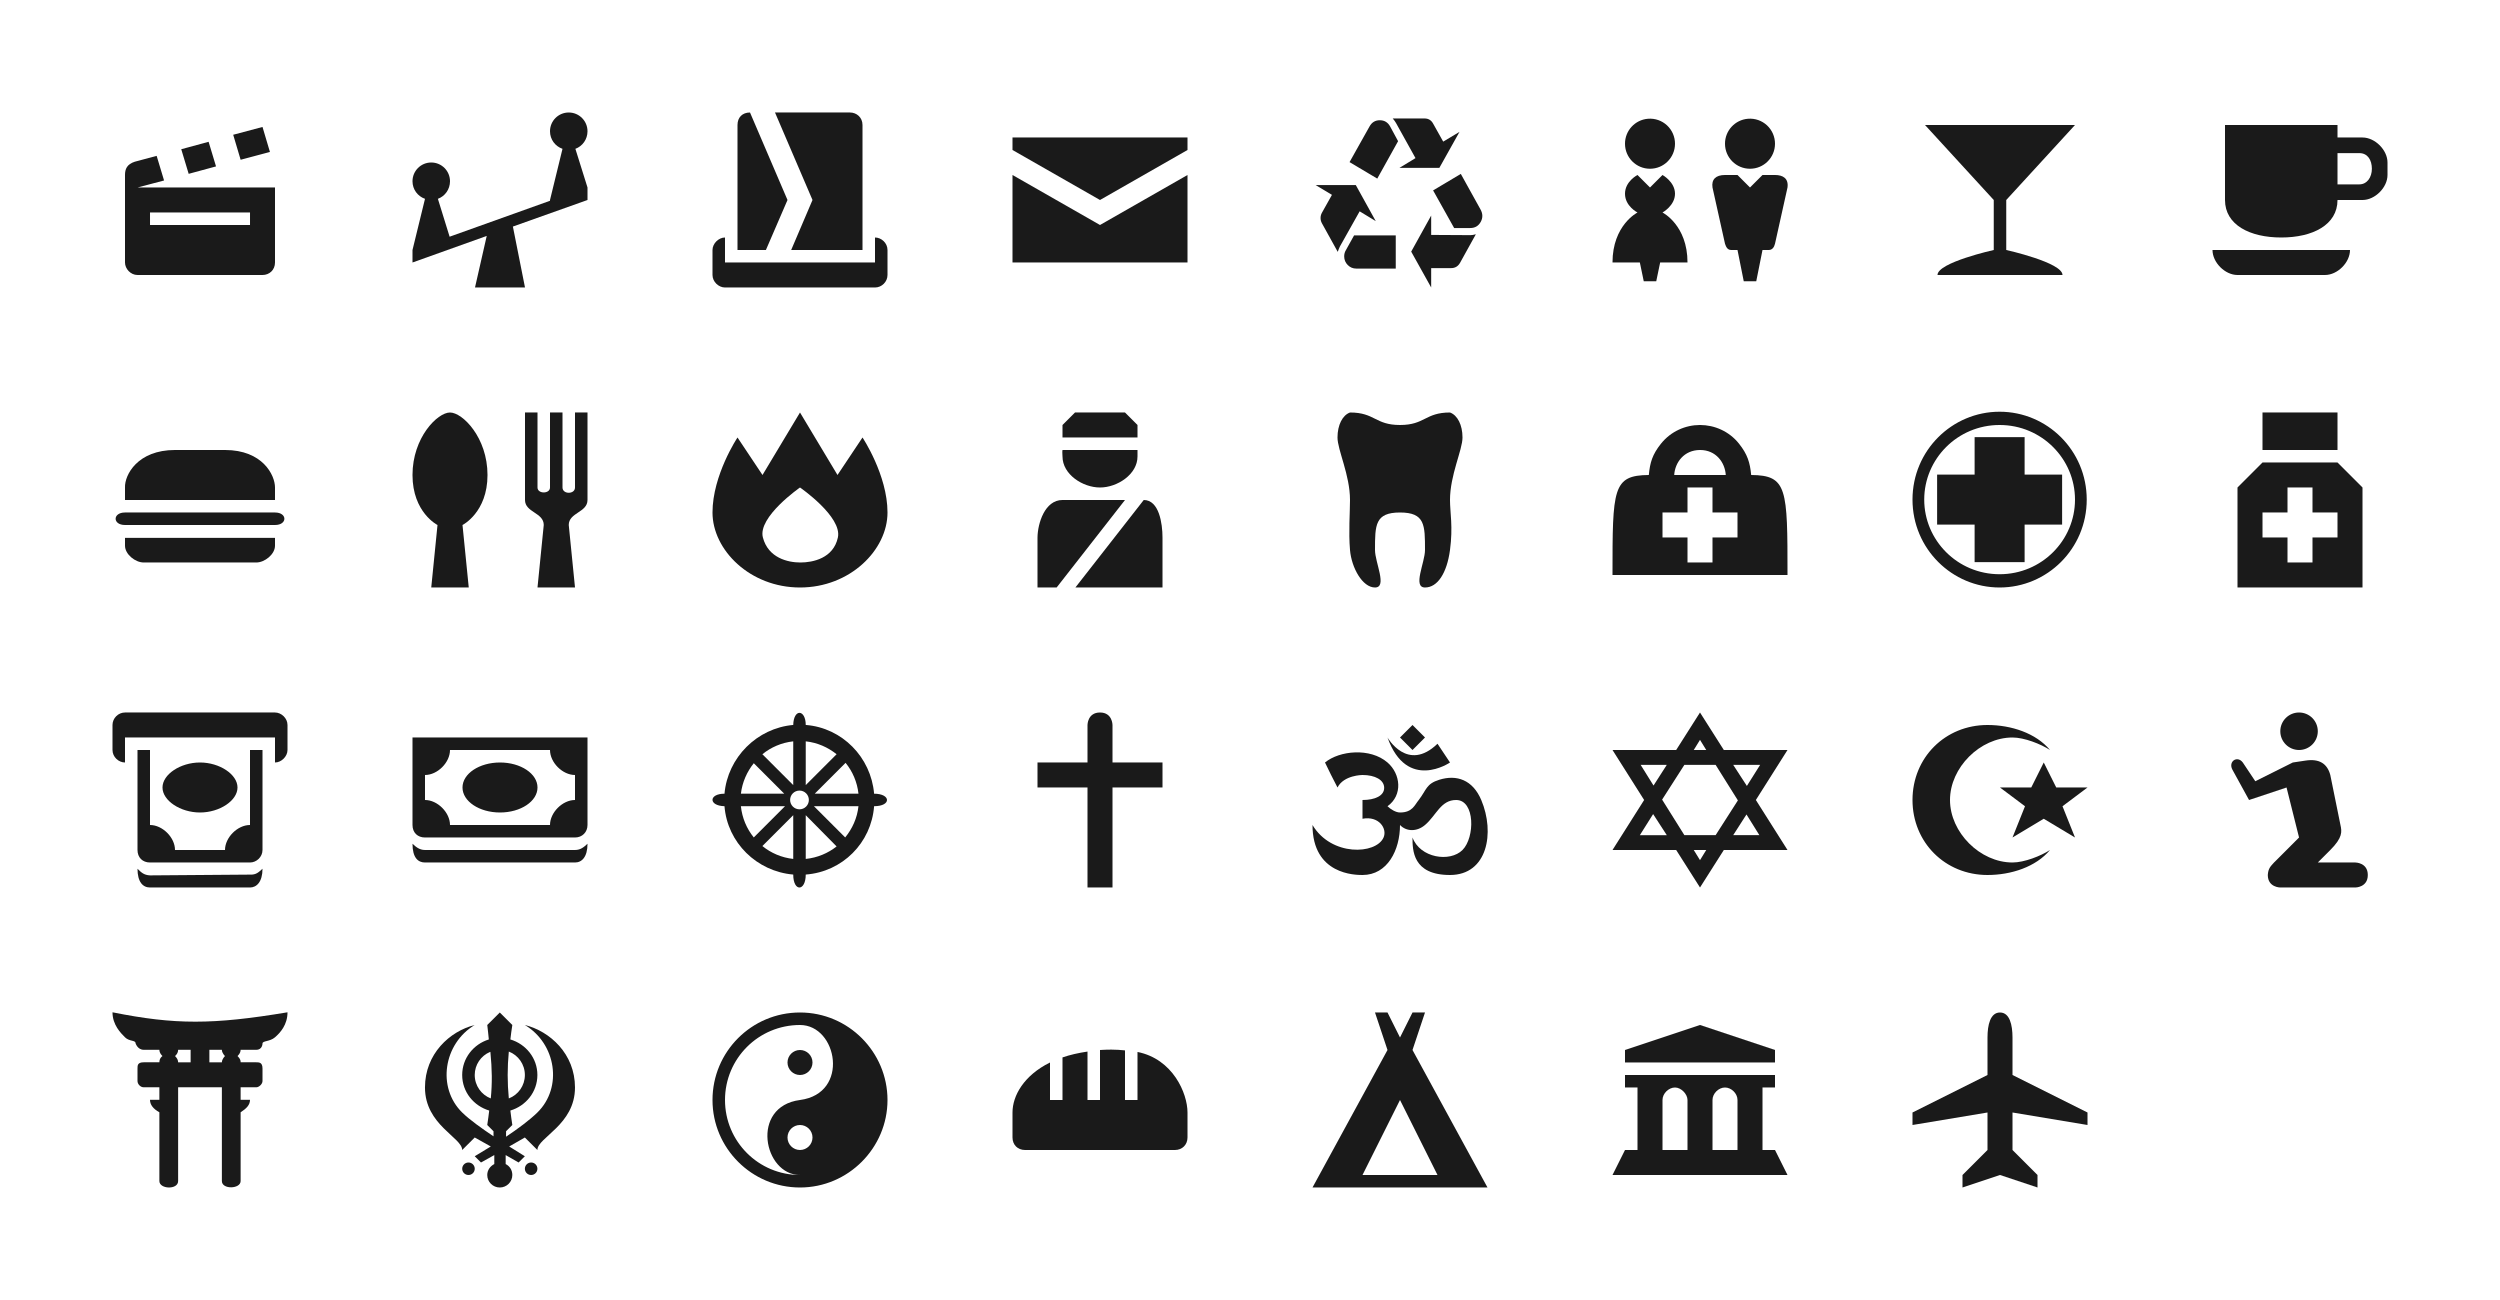
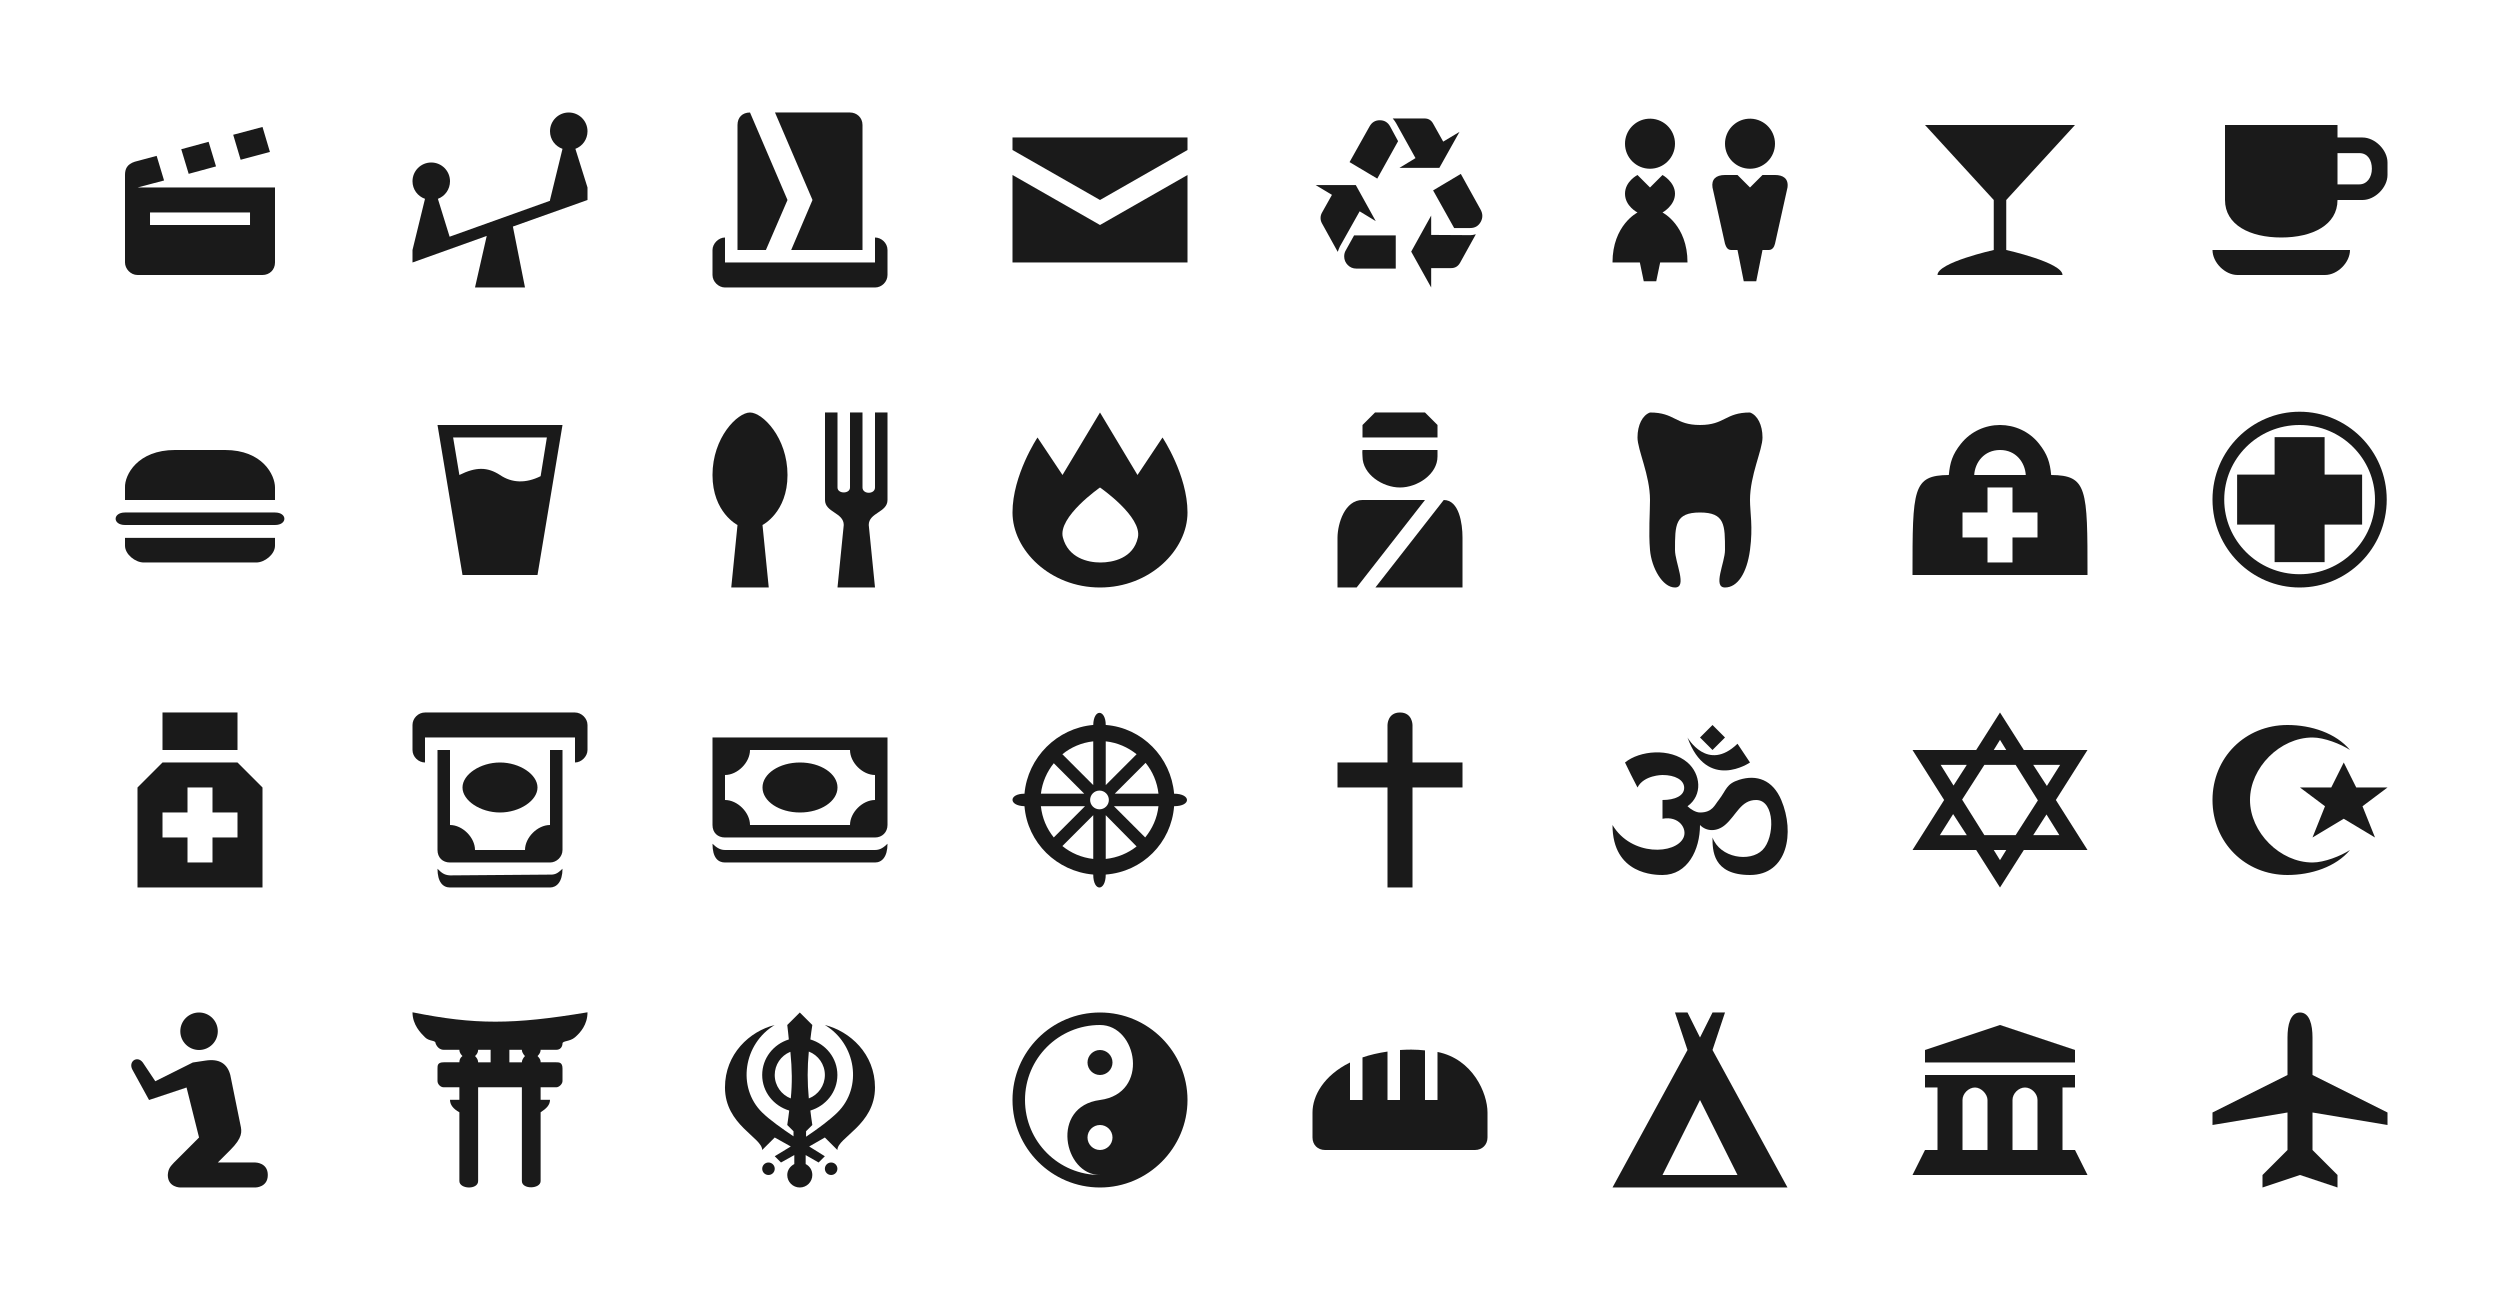
<svg xmlns="http://www.w3.org/2000/svg" width="200" height="104" id="svg2" version="1.1">
  <defs id="defs4" />
  <g id="layer2" style="display:none">
    <rect transform="translate(0,-948.3622)" style="fill:#e6e6e6;fill-opacity:1;stroke:none" id="rect3094" width="16" height="16" x="8" y="956.362" />
    <rect transform="translate(0,-948.3622)" y="956.362" x="32" height="16" width="16" id="rect3096" style="fill:#e6e6e6;fill-opacity:1;stroke:none" />
    <rect transform="translate(0,-948.3622)" style="fill:#e6e6e6;fill-opacity:1;stroke:none" id="rect3142" width="16" height="16" x="56" y="956.362" />
    <rect transform="translate(0,-948.3622)" y="956.362" x="80" height="16" width="16" id="rect3144" style="fill:#e6e6e6;fill-opacity:1;stroke:none" />
    <rect transform="translate(0,-948.3622)" style="fill:#e6e6e6;fill-opacity:1;stroke:none" id="rect3190" width="16" height="16" x="104" y="956.362" />
    <rect transform="translate(0,-948.3622)" y="956.362" x="128" height="16" width="16" id="rect3236" style="fill:#e6e6e6;fill-opacity:1;stroke:none" />
    <rect transform="translate(0,-948.3622)" style="fill:#e6e6e6;fill-opacity:1;stroke:none" id="rect3282" width="16" height="16" x="152" y="956.362" />
    <rect transform="translate(0,-948.3622)" y="956.362" x="176" height="16" width="16" id="rect3347" style="fill:#e6e6e6;fill-opacity:1;stroke:none" />
    <rect transform="translate(0,-948.3622)" y="980.362" x="8" height="16" width="16" id="rect3393" style="fill:#e6e6e6;fill-opacity:1;stroke:none" />
    <rect transform="translate(0,-948.3622)" style="fill:#e6e6e6;fill-opacity:1;stroke:none" id="rect3395" width="16" height="16" x="32" y="980.362" />
    <rect transform="translate(0,-948.3622)" y="980.362" x="56" height="16" width="16" id="rect3397" style="fill:#e6e6e6;fill-opacity:1;stroke:none" />
    <rect transform="translate(0,-948.3622)" style="fill:#e6e6e6;fill-opacity:1;stroke:none" id="rect3399" width="16" height="16" x="80" y="980.362" />
    <rect transform="translate(0,-948.3622)" y="980.362" x="104" height="16" width="16" id="rect3401" style="fill:#e6e6e6;fill-opacity:1;stroke:none" />
    <rect transform="translate(0,-948.3622)" y="980.362" x="152" height="16" width="16" id="rect3405" style="fill:#e6e6e6;fill-opacity:1;stroke:none" />
    <rect transform="translate(0,-948.3622)" style="fill:#e6e6e6;fill-opacity:1;stroke:none" id="rect3407" width="16" height="16" x="176" y="980.362" />
    <rect transform="translate(0,-948.3622)" style="fill:#e6e6e6;fill-opacity:1;stroke:none" id="rect3837" width="16" height="16" x="8" y="1004.362" />
    <rect transform="translate(0,-948.3622)" y="1004.362" x="32" height="16" width="16" id="rect3839" style="fill:#e6e6e6;fill-opacity:1;stroke:none" />
    <rect transform="translate(0,-948.3622)" style="fill:#e6e6e6;fill-opacity:1;stroke:none" id="rect3841" width="16" height="16" x="56" y="1004.362" />
    <rect transform="translate(0,-948.3622)" y="1004.362" x="80" height="16" width="16" id="rect3843" style="fill:#e6e6e6;fill-opacity:1;stroke:none" />
    <rect transform="translate(0,-948.3622)" style="fill:#e6e6e6;fill-opacity:1;stroke:none" id="rect3845" width="16" height="16" x="104" y="1004.362" />
    <rect transform="translate(0,-948.3622)" y="1004.362" x="128" height="16" width="16" id="rect3847" style="fill:#e6e6e6;fill-opacity:1;stroke:none" />
    <rect transform="translate(0,-948.3622)" style="fill:#e6e6e6;fill-opacity:1;stroke:none" id="rect3849" width="16" height="16" x="152" y="1004.362" />
    <rect transform="translate(0,-948.3622)" y="1004.362" x="176" height="16" width="16" id="rect3851" style="fill:#e6e6e6;fill-opacity:1;stroke:none" />
    <rect transform="translate(0,-948.3622)" y="1028.362" x="8" height="16" width="16" id="rect4224" style="fill:#e6e6e6;fill-opacity:1;stroke:none" />
    <rect transform="translate(0,-948.3622)" style="fill:#e6e6e6;fill-opacity:1;stroke:none" id="rect4226" width="16" height="16" x="32" y="1028.362" />
    <rect transform="translate(0,-948.3622)" y="1028.362" x="56" height="16" width="16" id="rect4228" style="fill:#e6e6e6;fill-opacity:1;stroke:none" />
    <rect transform="translate(0,-948.3622)" style="fill:#e6e6e6;fill-opacity:1;stroke:none" id="rect4230" width="16" height="16" x="80" y="1028.362" />
    <rect transform="translate(0,-948.3622)" y="1028.362" x="104" height="16" width="16" id="rect4232" style="fill:#e6e6e6;fill-opacity:1;stroke:none" />
    <rect transform="translate(0,-948.3622)" style="fill:#e6e6e6;fill-opacity:1;stroke:none" id="rect4234" width="16" height="16" x="128" y="1028.362" />
    <rect transform="translate(0,-948.3622)" y="1028.362" x="152" height="16" width="16" id="rect4236" style="fill:#e6e6e6;fill-opacity:1;stroke:none" />
    <rect transform="translate(0,-948.3622)" style="fill:#e6e6e6;fill-opacity:1;stroke:none" id="rect4238" width="16" height="16" x="176" y="1028.362" />
    <rect transform="translate(0,-948.3622)" style="fill:#e6e6e6;fill-opacity:1;stroke:none" id="rect3403" width="16" height="16" x="128" y="980.362" />
  </g>
  <g id="layer1" transform="translate(0,-948.3622)" style="display:inline">
    <path style="fill:#1a1a1a;fill-opacity:1;stroke:none" id="path3096" d="m 21,958.518 -2.344,0.625 0.594,2 2.344,-0.625 z m -4.312,1.188 -2.188,0.594 0.594,1.969 2.188,-0.594 z m -4.156,1.125 -1.75,0.469 C 10.154,961.503 10,961.888 10,962.362 l 0,7 c 0,0.503 0.449,1 1,1 l 10,0 c 0.551,0 1,-0.401 1,-1 l 0,-6 -11,0 2.125,-0.562 z m -0.531,4.531 8,0 0,1 -8,0 z" />
    <path style="fill:#1a1a1a;fill-opacity:1;stroke:none" id="path4885" d="m 45.5,957.362 c -0.828,0 -1.5,0.672 -1.5,1.5 0,0.656 0.414,1.202 1,1.406 l -1,4.094 0,0.062 -8.031,2.875 -0.938,-3.031 C 35.603,964.057 36,963.508 36,962.862 c 0,-0.828 -0.672,-1.5 -1.5,-1.5 -0.828,0 -1.5,0.672 -1.5,1.5 0,0.656 0.414,1.202 1,1.406 l -1,4.094 0,1 5.938,-2.125 -0.938,4.125 4,0 -0.969,-4.875 5.969,-2.125 0,-1 -0.969,-3.094 C 46.603,960.057 47,959.508 47,958.862 c 0,-0.828 -0.672,-1.5 -1.5,-1.5 z" />
    <path style="fill:#1a1a1a;fill-opacity:1;stroke:none" id="path2987" d="m 60,957.362 c -0.61,0 -1,0.39 -1,1 l 0,10 2.272,0 1.728,-4 z m 2,0 3,7 -1.706,4 5.706,0 0,-10 c 0,-0.61 -0.475,-1 -1,-1 z m -4,10 c -0.511,0 -1,0.486 -1,1 l 0,2 c 0,0.542 0.492,1 1,1 l 12,0 c 0.542,0 1,-0.458 1,-1 l 0,-2 c 0,-0.559 -0.489,-1 -1,-1 l 0,2 -12,0 z" />
    <path style="fill:#1a1a1a;fill-opacity:1;stroke:none" id="path2987-3" d="m 81,959.362 0,1 7,4 7,-4 0,-1 z m 0,3 0,7 14,0 0,-7 -7,4 z" />
    <path style="fill:#1a1a1a;fill-opacity:1;stroke:none" id="flowRoot3192" d="m 110.061,966.053 -1.598,-2.887 -3.213,0 1.306,0.784 -0.808,1.443 c -0.069,0.131 -0.103,0.268 -0.103,0.41 0,0.142 0.034,0.279 0.103,0.41 l 1.271,2.298 c 0.057,-0.166 0.115,-0.309 0.172,-0.428 l 1.581,-2.815 1.288,0.784 z m -2.388,2.316 c -0.092,0.154 -0.138,0.321 -0.138,0.499 -10e-6,0.273 0.095,0.505 0.284,0.695 0.189,0.19 0.415,0.285 0.679,0.285 l 3.162,0 0,-2.654 -3.333,0 c -0.023,0.048 -0.109,0.202 -0.258,0.463 l -0.395,0.713 z m 4.278,-6.575 3.196,0 1.615,-2.886 -1.306,0.784 -0.808,-1.444 c -0.149,-0.273 -0.378,-0.409 -0.687,-0.409 l -2.543,0 c 0.103,0.119 0.189,0.237 0.258,0.356 l 1.563,2.815 -0.257,0.16 -1.031,0.624 z m -1.564,-3.813 c -0.367,10e-6 -0.642,0.166 -0.825,0.499 l -1.598,2.851 c 0.607,0.368 1.346,0.808 2.217,1.319 0.515,-0.915 1.071,-1.912 1.666,-2.993 l -0.636,-1.176 c -0.183,-0.332 -0.458,-0.499 -0.825,-0.499 l 0,0 z m 4.107,9.175 0,-0.321 0,-1.229 -1.598,2.886 1.598,2.869 0,-1.55 1.598,0 c 0.309,0 0.544,-0.137 0.704,-0.41 l 1.272,-2.298 c -0.172,0.048 -0.315,0.071 -0.429,0.071 l -3.144,-0.018 z m 2.371,-4.881 c -0.057,0.035 -0.796,0.475 -2.217,1.319 0.71,1.271 1.272,2.275 1.684,3.011 l 1.288,0 c 0.378,0 0.659,-0.166 0.842,-0.499 0.172,-0.321 0.166,-0.647 -0.017,-0.98 l -1.58,-2.851 z" />
    <path style="fill:#1a1a1a;fill-opacity:1;stroke:none" id="path3022" d="m 131.844,957.862 a 2,2 0 0 0 -1.844,2 2,2 0 0 0 4,0 2,2 0 0 0 -2.156,-2 z m 8,0 a 2,2 0 0 0 -1.844,2 2,2 0 0 0 4,0 2,2 0 0 0 -2.156,-2 z m -8.844,4.5 c 0,0 -1,0.5 -1,1.5 0,1 1,1.5 1,1.5 0,0 -2,1 -2,4 l 2.188,0 0.312,1.5 1,0 0.312,-1.5 2.188,0 c 0,-3 -2,-4 -2,-4 0,0 1,-0.548 1,-1.5 0,-0.952 -1,-1.5 -1,-1.5 l -1,1 -1,-1 z m 7,0 c -0.736,0 -1.096,0.353 -1,1 l 1,4.5 c 0.085,0.254 0.195,0.5 0.5,0.5 l 0.5,0 0.5,2.5 1,0 0.5,-2.5 0.5,0 c 0.271,0 0.432,-0.212 0.5,-0.5 l 1,-4.5 c 0.096,-0.719 -0.353,-1 -1,-1 l -1,0 -1,1 -1,-1 -1,0 z" />
-     <path style="fill:#1a1a1a;fill-opacity:1;stroke:none" id="path3875" d="m 64,981.362 -3,5 -2,-3 c 0,0 -2,3 -2,6 0,3 3,6 7,6 4,0 7,-3 7,-6 0,-3 -2,-6 -2,-6 l -2,3 -3,-5 z m 0,6 c 0,0 3.391,2.336 3.031,4 -0.36,1.664 -2,2 -3,2 -1,0 -2.569,-0.36 -3,-2 -0.431,-1.64 2.969,-4 2.969,-4 z" />
-     <path style="color:#000000;fill:#1a1a1a;fill-opacity:1;stroke:none;stroke-width:2;marker:none;visibility:visible;display:inline;overflow:visible;enable-background:accumulate" id="rect7805-5-4" d="m 86,981.362 -1,1 0,1 6,0 0,-1 -1,-1 z m -1,3 c -0.033,0.169 0,0.34 0,0.519 0,1.432 1.619,2.481 3,2.481 1.381,0 3,-1.05 3,-2.481 0,-0.179 0,-0.519 0,-0.519 z m 0,4 c -1.419,0 -1.986,1.877 -2,3 l 0,4 1.531,0 5.469,-7 z m 6.5,0 -5.469,7 6.969,0 0,-4 c 0,-1.124 -0.273,-3 -1.5,-3 z" />
+     <path style="fill:#1a1a1a;fill-opacity:1;stroke:none" id="path3875" d="m 88,981.362 -3,5 -2,-3 c 0,0 -2,3 -2,6 0,3 3,6 7,6 4,0 7,-3 7,-6 0,-3 -2,-6 -2,-6 l -2,3 -3,-5 z m 0,6 c 0,0 3.391,2.336 3.031,4 -0.36,1.664 -2,2 -3,2 -1,0 -2.569,-0.36 -3,-2 -0.431,-1.64 2.969,-4 2.969,-4 z" />
+     <path style="color:#000000;fill:#1a1a1a;fill-opacity:1;stroke:none;stroke-width:2;marker:none;visibility:visible;display:inline;overflow:visible;enable-background:accumulate" id="rect7805-5-4" d="m 110,981.362 -1,1 0,1 6,0 0,-1 -1,-1 z m -1,3 c -0.033,0.169 0,0.34 0,0.519 0,1.432 1.619,2.481 3,2.481 1.381,0 3,-1.05 3,-2.481 0,-0.179 0,-0.519 0,-0.519 z m 0,4 c -1.419,0 -1.986,1.877 -2,3 l 0,4 1.531,0 5.469,-7 z m 6.5,0 -5.469,7 6.969,0 0,-4 c 0,-1.124 -0.273,-3 -1.5,-3 z" />
    <path style="color:#000000;fill:#1a1a1a;fill-opacity:1" id="rect13326-2-5-2-3-6" d="m 14,984.362 c -3,0 -4.04,2.001 -4,3 l 0,1 12,0 0,-1 c 0,-1 -1,-3 -4,-3 z m -4,5 c -1,0 -1,1 0,1 l 12,0 c 1,0 1,-1 0,-1 z m 0,2.031 0,0.625 c 0,0.684 0.816,1.344 1.5,1.344 l 9,0 c 0.684,0 1.5,-0.66 1.5,-1.344 l 0,-0.625 z" />
-     <path style="fill:#1a1a1a;fill-opacity:1" id="path16925" d="m 112,989.362 c 2,0 2,1 2,3 0,1 -1.009,3 0,3 1,0 1.751,-1.143 2,-3 0.249,-1.857 0,-3 0,-4 0,-2 1,-4 1,-5 0,-1 -0.4,-1.783 -1,-2 -2,0 -2,1 -4,1 -2,0 -2,-1 -4,-1 -0.599,0.217 -1,1 -1,2 0,1 1,3 1,5 0,1 -0.122,2.573 0,4 0.122,1.427 1,3 2,3 1.009,0 0,-2 0,-3 0,-2 0,-3 2,-3 z" />
-     <path style="fill:#1a1a1a;fill-opacity:1;stroke:none" id="rect4125" d="m 136,982.362 c -1.161,0 -2.332,0.505 -3.125,1.5 -0.687,0.863 -0.875,1.5 -0.969,2.5 -2.896,0.024 -2.906,1.082 -2.906,8 l 14,0 c 0,-6.918 -0.01,-7.976 -2.906,-8 -0.094,-1 -0.298,-1.654 -0.969,-2.5 -0.79,-0.997 -1.964,-1.5 -3.125,-1.5 z m 0,2 c 1.281,-0.005 2,1 2.062,2 l -4.125,0 c 0.062,-1 0.781,-1.995 2.062,-2 z m -1,3 2,0 0,2 2,0 0,2 -2,0 0,2 -2,0 0,-2 -2,0 0,-2 2,0 z" />
-     <path style="fill:#1a1a1a;fill-opacity:1;stroke:none" id="path2989" d="m 159.969,981.3 c -3.805,0 -6.969,3.103 -6.969,7.031 0,3.929 3.163,7.031 6.969,7.031 3.805,0 6.969,-3.103 6.969,-7.031 0,-3.929 -3.163,-7.031 -6.969,-7.031 z m 0,1.062 c 3.374,0 6.031,2.718 6.031,5.969 0,3.251 -2.657,5.969 -6.031,5.969 -3.374,0 -6.031,-2.718 -6.031,-5.969 0,-3.251 2.657,-5.969 6.031,-5.969 z m -2,0.969 0,3 -3,0 0,4 3,0 0,3 4,0 0,-3 3,0 0,-4 -3,0 0,-3 -4,0 z" />
-     <path style="fill:#1a1a1a;fill-opacity:1;stroke:none" id="path4199" d="m 181,985.362 -2,2 0,8 10,0 0,-8 -2,-2 z m 2,2 2,0 0,2 2,0 0,2 -2,0 0,2 -2,0 0,-2 -2,0 0,-2 2,0 z m -2,-6 0,3 6,0 0,-3 z" />
-     <path style="fill:#1a1a1a;fill-opacity:1;stroke:none" id="path2987-38" d="m 33,1007.362 0,7 c 0,0.627 0.424,1 1,1 l 12,0 c 0.576,0 1,-0.424 1,-1 l 0,-7 -14,0 z m 3,1 8,0 c 0,1 1,2 2,2 l 0,2 c -1,0 -2,1 -2,2 l -8,0 c 0,-1 -1,-2 -2,-2 l 0,-2 c 1,0 2,-1 2,-2 z m 4,1 c -1.657,0 -3,0.895 -3,2 0,1.105 1.343,2 3,2 1.657,0 3,-0.895 3,-2 0,-1.105 -1.343,-2 -3,-2 z m -7,6.5 c 0,1.127 0.449,1.5 1,1.5 l 12,0 c 0.551,0 1,-0.445 1,-1.5 -0.288,0.271 -0.559,0.5 -1,0.5 l -12,0 c -0.441,0 -0.729,-0.246 -1,-0.5 z" />
-     <path style="fill:#1a1a1a;fill-opacity:1;stroke:none" id="path2987-5" d="m 63.959,1005.389 c -0.246,0 -0.485,0.325 -0.5,0.969 -2.897,0.255 -5.244,2.602 -5.5,5.5 -1.27,0 -1.287,0.969 0,1 0.228,2.917 2.585,5.219 5.5,5.469 0,1.405 1,1.356 1,0 2.935,-0.222 5.246,-2.532 5.469,-5.469 1.395,0 1.356,-1 0,-1 -0.25,-2.918 -2.552,-5.273 -5.469,-5.5 0,-0.635 -0.254,-0.967 -0.5,-0.969 z m -0.5,2.281 0,3.5 -2.469,-2.469 c 0.688,-0.56 1.537,-0.928 2.469,-1.031 z m 1,0 c 0.931,0.099 1.774,0.475 2.469,1.031 l -2.469,2.469 0,-3.5 z m 3.188,1.719 c 0.559,0.688 0.928,1.537 1.031,2.469 l -3.5,0 2.469,-2.469 z m -7.344,0.031 2.438,2.438 -3.469,0 c 0.108,-0.915 0.483,-1.756 1.031,-2.438 z m 3.656,2.188 c 0.414,0 0.75,0.336 0.75,0.75 0,0.414 -0.336,0.75 -0.75,0.75 -0.414,0 -0.75,-0.336 -0.75,-0.75 0,-0.414 0.336,-0.75 0.75,-0.75 z m -4.688,1.25 3.531,0 -2.5,2.5 c -0.564,-0.697 -0.934,-1.559 -1.031,-2.5 z m 5.844,0 3.562,0 c -0.1,0.952 -0.494,1.802 -1.062,2.5 l -2.5,-2.5 z m -1.656,0.719 0,3.5 c -0.932,-0.103 -1.781,-0.472 -2.469,-1.031 l 2.469,-2.469 z m 1,0 2.469,2.5 c -0.688,0.544 -1.539,0.905 -2.469,1 l 0,-3.5 z" />
-     <path style="color:#000000;fill:#1a1a1a;fill-opacity:1" id="rect7432-3-9" d="m 88,1005.362 c -1,0 -1,1 -1,1 l -10e-7,3 -4,0 0,2 4,0 10e-7,8 2,0 -10e-7,-8 4,0 0,-2 -4,0 0,-3 c 0,0 0,-1 -1,-1 z" />
-     <path style="fill:#1a1a1a;fill-opacity:1;stroke:none" id="path9933" d="m 111,1007.362 c 0,0 1.598,2.82 4,0.5 0.331,0.5 1,1.5 1,1.5 0,0 -3.443,2.356 -5,-2 z m -5,2 c 0.289,0.609 0.661,1.357 1,2 0.504,-1 2,-1 2,-1 1,0 1.734,0.392 1.734,1.027 0,0.635 -0.734,0.973 -1.734,0.973 0,0 0,1 0,1.5 1.311,-0.249 2.003,0.789 1.682,1.507 -0.607,1.359 -4.178,1.52 -5.682,-1.007 0,3.988 3.441,4 4,4 2,0 3,-2 3,-4 0.521,0.543 1.355,0.546 2,0 0.905,-0.765 1.259,-2.01 2.5,-2 1.514,0.012 1.5,3 0.5,4 -1,1 -3.394,0.645 -4,-1 0,1 0,3.001 3,3 3,-10e-4 3.608,-3.384 2.5,-6 -0.685,-1.617 -1.967,-2.05 -3.35,-1.622 -1.068,0.331 -1.019,0.804 -1.65,1.622 -0.329,0.396 -0.5,1 -1.5,1 -0.347,0 -0.772,-0.275 -1,-0.5 1.238,-0.885 1.056,-2.587 0,-3.5 -1.388,-1.2 -3.84,-0.955 -5,0 z m 6,-2 1,-1 1,1 -1,1 z" />
-     <path style="fill:#1a1a1a;fill-opacity:1;stroke:none" id="path2987-2" d="m 136,1005.362 -1.906,3 -5.094,0 2.531,4 -2.531,4 5.094,0 1.906,3 1.906,-3 5.094,0 -2.531,-4 2.531,-4 -5.094,0 -1.906,-3 z m 0,2.188 0.5,0.812 -1,0 0.5,-0.812 z m -4.75,2 2.094,0 -1.062,1.656 -1.031,-1.656 z m 3.5,0 2.5,0 1.781,2.844 -1.781,2.781 -2.5,0 -1.781,-2.844 1.781,-2.781 z m 3.906,0 2.156,0 -1.062,1.688 -1.094,-1.688 z m -6.406,3.938 1.094,1.688 -2.156,0 1.062,-1.688 z m 7.469,0.031 1.031,1.656 -2.094,0 1.062,-1.656 z m -4.219,2.844 1,0 -0.5,0.812 -0.5,-0.812 z" />
-     <path style="color:#000000;fill:#1a1a1a;fill-opacity:1" id="path7552-2-1" d="m 159,1006.362 c -3.39,0 -6,2.61 -6,6 0,3.39 2.61,6 6,6 1.896,0 3.874,-0.65 5,-2 -0.736,0.479 -2.057,1 -3,1 -2.593,0 -5,-2.407 -5,-5 0,-2.593 2.407,-5 5,-5 0.943,0 2.264,0.521 3,1 -1.126,-1.35 -3.104,-2 -5,-2 z m 4.5,3 -1,2 -2.5,0 2,1.5 -1,2.5 2.5,-1.5 2.5,1.5 -1,-2.5 2,-1.5 -2.5,0 -1,-2 z" />
-     <path style="fill:#1a1a1a;fill-opacity:1;stroke:none" id="path3117" d="m 183.924,1005.362 c -0.828,0 -1.5,0.671 -1.5,1.5 0,0.828 0.672,1.5 1.5,1.5 0.828,0 1.5,-0.672 1.5,-1.5 0,-0.829 -0.672,-1.5 -1.5,-1.5 z m -5.332,4.573 1.332,2.427 3,-1 1,4 -2,2 c -0.271,0.305 -0.466,0.459 -0.5,1 0,1 1,1 1,1 l 6,0 c 0,0 1,0 1,-1 0,-1 -1,-1 -1,-1 l -3,0 1,-1 c 1,-1 0.929,-1.473 0.812,-2 l -0.812,-4 c -0.239,-0.893 -0.862,-1.33 -2,-1.15 l -1,0.15 -3,1.5 -1,-1.5 c -0.441,-0.588 -1.183,-0.082 -0.832,0.573 z" />
-     <path style="fill:#1a1a1a;fill-opacity:1" id="path2051" d="m 9,1029.347 c 0,1 0.655,1.655 1,2 0.345,0.345 0.843,0.212 0.843,0.472 0,0 0.157,0.527 0.657,0.527 l 1.25,0 c 0,0.288 0.25,0.5 0.25,0.5 0,0 -0.25,0.141 -0.25,0.5 l -1.25,0 c -0.5,0 -0.5,0.25 -0.5,0.5 0,0.527 0,1 0,1 0,0.24 0.231,0.5 0.5,0.5 0.269,0 1.25,0 1.25,0 l 0,1 -0.75,0 c 0,0.406 0.271,0.732 0.75,1 0,0.316 0,5.5 0,5.5 0,0.659 1.5,0.716 1.5,0 l 0,-7.5 3.5,0 0,7.5 c 0,0.692 1.5,0.644 1.5,0 0,0 0,-5.184 0,-5.5 0.479,-0.312 0.75,-0.593 0.75,-1 l -0.75,0 0,-1 c 0,0 0.981,0 1.25,0 0.221,0 0.5,-0.26 0.5,-0.5 0,0 0,-0.5 0,-1 0,-0.5 -0.274,-0.5 -0.5,-0.5 l -1.25,0 c 0.024,-0.264 -0.25,-0.5 -0.25,-0.5 0,0 0.25,-0.212 0.25,-0.5 l 1.25,0 c 0.5,0 0.5,-0.5 0.5,-0.5 0,-0.236 0.583,-0.139 1,-0.5 0.417,-0.361 1,-1 1,-2 -6,1 -9,1 -14,0 z m 5.25,3 c -1.4e-4,0 1,0 1,0 l 0,1 -1,0 c 0,-0.288 -0.25,-0.5 -0.25,-0.5 0,0 0.25,-0.188 0.25,-0.5 z m 2.5,0 1,0 c 0,0.265 0.25,0.5 0.25,0.5 0,0 -0.25,0.236 -0.25,0.5 l -1,0 z" />
-     <path style="fill:#1a1a1a;fill-opacity:1;stroke:none" id="path2978" d="m 39.984,1029.362 -1.003,1 c 0.063,0.437 0.078,0.775 0.125,1.156 -1.224,0.38 -2.131,1.498 -2.131,2.844 0,1.357 0.923,2.473 2.162,2.844 -0.051,0.376 -0.085,0.73 -0.157,1.156 l 0.501,0.5 0,0.406 c -0.922,-0.621 -1.902,-1.311 -2.507,-1.906 -2.033,-2 -1.496,-5.5 1.003,-7 -1.999,0.5 -3.979,2.308 -3.979,5 0,3 2.977,4 2.977,5 l 1.003,-1 1.285,0.719 c -0.614,0.38 -1.285,0.781 -1.285,0.781 l 0.501,0.5 1.065,-0.594 0,0.719 c -0.325,0.165 -0.564,0.486 -0.564,0.875 0,0.552 0.449,1 1.003,1 0.554,0 1.003,-0.448 1.003,-1 0,-0.389 -0.207,-0.71 -0.533,-0.875 l 0,-0.719 1.034,0.594 0.501,-0.5 c 0,0 -0.707,-0.443 -1.253,-0.781 l 1.253,-0.719 1.003,1 c 0,-1 3.008,-2 3.008,-5 0,-2.692 -2.005,-4.5 -4.01,-5 2.507,1.5 3.042,5 1.003,7 -0.615,0.603 -1.571,1.311 -2.507,1.938 l 0,-0.438 0.501,-0.5 c -0.069,-0.414 -0.107,-0.775 -0.157,-1.156 1.239,-0.371 2.162,-1.487 2.162,-2.844 0,-1.357 -0.923,-2.473 -2.162,-2.844 0.05,-0.381 0.087,-0.742 0.157,-1.156 l -1.003,-1 z m 0.721,3.125 c 0.753,0.288 1.285,1.022 1.285,1.875 0,0.853 -0.531,1.587 -1.285,1.875 -0.121,-1.289 -0.121,-2.461 0,-3.75 z m -1.504,0.031 c 0.009,0 0.022,0 0.031,0 0.135,1.39 0.151,2.483 0.031,3.719 -0.753,-0.288 -1.285,-1.022 -1.285,-1.875 0,-0.828 0.502,-1.54 1.222,-1.844 z m -1.723,8.844 c -0.277,0 -0.501,0.224 -0.501,0.5 0,0.276 0.224,0.5 0.501,0.5 0.277,0 0.501,-0.224 0.501,-0.5 0,-0.276 -0.224,-0.5 -0.501,-0.5 z m 5.013,0 c -0.277,0 -0.501,0.224 -0.501,0.5 0,0.276 0.224,0.5 0.501,0.5 0.277,0 0.501,-0.224 0.501,-0.5 0,-0.276 -0.224,-0.5 -0.501,-0.5 z" />
-     <path style="fill:#1a1a1a;fill-opacity:1;stroke:none" id="path2987-57" d="m 64,1043.362 c 3.858,0 7,-3.169 7,-7 0,-3.831 -3.123,-7 -7,-7 -3.877,0 -7,3.14 -7,7 0,3.86 3.142,7 7,7 z m 0,-1 c -3.32,0 -6,-2.68 -6,-6 0,-3.32 2.68,-6 6,-6 3,0 4,5.479 0,6 -4,0.521 -2.915,6 0,6 z m 0,-2 c -0.552,0 -1,-0.448 -1,-1 0,-0.552 0.448,-1 1,-1 0.552,0 1,0.448 1,1 0,0.552 -0.448,1 -1,1 z m 0,-6 c 0.552,0 1,-0.448 1,-1 0,-0.552 -0.448,-1 -1,-1 -0.552,0 -1,0.448 -1,1 0,0.552 0.448,1 1,1 z" />
-     <path style="fill:#1a1a1a;fill-opacity:1;stroke:none" id="path4964" d="m 88.906,1032.331 c -0.289,10e-4 -0.594,0.01 -0.906,0.031 l 0,4 -1,0 0,-3.875 c -0.742,0.111 -1.404,0.263 -2,0.469 l 0,3.406 -1,0 0,-3 C 81.905,1034.399 81,1036.023 81,1037.362 l 0,2 c 0,0.593 0.424,1 1,1 l 12,0 c 0.576,0 1,-0.424 1,-1 l 0,-2 c 0,-1.54 -1.173,-4.279 -4,-4.844 l 0,3.844 -1,0 0,-3.969 c -0.348,-0.032 -0.704,-0.064 -1.094,-0.062 z" />
-     <path style="fill:#1a1a1a;fill-opacity:1" id="path7042" d="m 119,1043.362 -6,-11 1,-3 -1,0 -1,2 -1,-2 -1,0 1,3 -6,11 z m -7,-7 3,6 -6,0 z" />
-     <path style="fill:#1a1a1a;fill-opacity:1;stroke:none" id="path2988" d="m 136,1030.362 -6,2 0,1 12,0 0,-1 z m -6,4 0,1 1,0 0,5 -1,0 -1,2 14,0 -1,-2 -1,0 0,-5 1,0 0,-1 z m 4,1 c 0.497,0 1,0.533 1,1 l 0,4 -2,0 0,-4 c 0,-0.527 0.503,-1 1,-1 z m 4,0 c 0.503,0 1,0.473 1,1 l 0,4 -2,0 0,-4 c 0,-0.527 0.497,-1 1,-1 z" />
-     <path style="fill:#1a1a1a;fill-opacity:1;stroke:none;display:inline" id="path7712-0" d="m 167,1037.362 0,1 -6,-1 0,3 2,2 0,1 -3,-1 -3,1 0,-1 2,-2 0,-3 -6,1 0,-1 6,-3 0,-3 c 0,-1 0.222,-2 1,-2 0.778,0 1,1 1,2 l 0,3 z" />
-     <path style="fill:#1a1a1a;fill-opacity:1;stroke:none" id="path2987-39" d="m 10,1005.362 c -0.542,0 -1,0.458 -1,1 l 0,2 c 0,0.559 0.489,1 1,1 l 0,-2 12,0 0,2 c 0.511,0 1,-0.486 1,-1 l 0,-2 c 0,-0.542 -0.492,-1 -1,-1 z m 1,3 0,8 c 0,0.599 0.401,1 1,1 l 8,0 c 0.527,0 1,-0.449 1,-1 l 0,-8 -1,0 0,6 c -1,0 -2,1 -2,2 l -4,0 c 0,-1 -1,-2 -2,-2 l 0,-6 z m 5,1 c -1.571,0 -3,0.953 -3,2 0,1.047 1.429,2 3,2 1.571,0 3,-0.953 3,-2 0,-1.047 -1.429,-2 -3,-2 z m -5,8.5 c 0,1.055 0.425,1.5 1,1.5 l 8,0 c 0.527,0 1,-0.445 1,-1.5 -0.305,0.271 -0.497,0.493 -1,0.469 l -8,0.062 c -0.479,-0.024 -0.695,-0.226 -1,-0.531 z" />
-     <path style="fill:#1a1a1a;fill-opacity:1;stroke:none" id="path4639" d="m 36,981.362 c -1,0 -3,2 -3,5 0,3 2,4 2,4 l -0.5,5 3,0 -0.5,-5 c 0,0 2,-1 2,-4 0,-3 -2,-5 -3,-5 z m 6,0 0,7 c 0,1 1.5,1 1.5,2 l -0.5,5 3,0 -0.5,-5 c 0,-1 1.5,-1 1.5,-2 l 0,-7 -1,0 0,6 c 0,0.563 -1,0.563 -1,0 l 0,-6 -1,0 0,6 c 0,0.527 -1,0.527 -1,0 l 0,-6 -1,0 z" />
+     <path style="fill:#1a1a1a;fill-opacity:1" id="path16925" d="m 136,989.362 c 2,0 2,1 2,3 0,1 -1.009,3 0,3 1,0 1.751,-1.143 2,-3 0.249,-1.857 0,-3 0,-4 0,-2 1,-4 1,-5 0,-1 -0.4,-1.783 -1,-2 -2,0 -2,1 -4,1 -2,0 -2,-1 -4,-1 -0.599,0.217 -1,1 -1,2 0,1 1,3 1,5 0,1 -0.122,2.573 0,4 0.122,1.427 1,3 2,3 1.009,0 0,-2 0,-3 0,-2 0,-3 2,-3 z" />
+     <path style="fill:#1a1a1a;fill-opacity:1;stroke:none" id="rect4125" d="m 160,982.362 c -1.161,0 -2.332,0.505 -3.125,1.5 -0.687,0.863 -0.875,1.5 -0.969,2.5 -2.896,0.024 -2.906,1.082 -2.906,8 l 14,0 c 0,-6.918 -0.01,-7.976 -2.906,-8 -0.094,-1 -0.298,-1.654 -0.969,-2.5 -0.79,-0.997 -1.964,-1.5 -3.125,-1.5 z m 0,2 c 1.281,-0.005 2,1 2.062,2 l -4.125,0 c 0.062,-1 0.781,-1.995 2.062,-2 z m -1,3 2,0 0,2 2,0 0,2 -2,0 0,2 -2,0 0,-2 -2,0 0,-2 2,0 z" />
+     <path style="fill:#1a1a1a;fill-opacity:1;stroke:none" id="path2989" d="m 183.969,981.3 c -3.805,0 -6.969,3.103 -6.969,7.031 0,3.929 3.163,7.031 6.969,7.031 3.805,0 6.969,-3.103 6.969,-7.031 0,-3.929 -3.163,-7.031 -6.969,-7.031 z m 0,1.062 c 3.374,0 6.031,2.718 6.031,5.969 0,3.251 -2.657,5.969 -6.031,5.969 -3.374,0 -6.031,-2.718 -6.031,-5.969 0,-3.251 2.657,-5.969 6.031,-5.969 z m -2,0.969 0,3 -3,0 0,4 3,0 0,3 4,0 0,-3 3,0 0,-4 -3,0 0,-3 -4,0 z" />
+     <path style="fill:#1a1a1a;fill-opacity:1;stroke:none" id="path4199" d="m 13,1009.362 -2,2 0,8 10,0 0,-8 -2,-2 z m 2,2 2,0 0,2 2,0 0,2 -2,0 0,2 -2,0 0,-2 -2,0 0,-2 2,0 z m -2,-6 0,3 6,0 0,-3 z" />
+     <path style="fill:#1a1a1a;fill-opacity:1;stroke:none" id="path2987-38" d="m 57,1007.362 0,7 c 0,0.627 0.424,1 1,1 l 12,0 c 0.576,0 1,-0.424 1,-1 l 0,-7 -14,0 z m 3,1 8,0 c 0,1 1,2 2,2 l 0,2 c -1,0 -2,1 -2,2 l -8,0 c 0,-1 -1,-2 -2,-2 l 0,-2 c 1,0 2,-1 2,-2 z m 4,1 c -1.657,0 -3,0.895 -3,2 0,1.105 1.343,2 3,2 1.657,0 3,-0.895 3,-2 0,-1.105 -1.343,-2 -3,-2 z m -7,6.5 c 0,1.127 0.449,1.5 1,1.5 l 12,0 c 0.551,0 1,-0.445 1,-1.5 -0.288,0.271 -0.559,0.5 -1,0.5 l -12,0 c -0.441,0 -0.729,-0.246 -1,-0.5 z" />
+     <path style="fill:#1a1a1a;fill-opacity:1;stroke:none" id="path2987-5" d="m 87.959,1005.389 c -0.246,0 -0.485,0.325 -0.5,0.969 -2.897,0.255 -5.244,2.602 -5.5,5.5 -1.27,0 -1.287,0.969 0,1 0.228,2.917 2.585,5.219 5.5,5.469 0,1.405 1,1.356 1,0 2.935,-0.222 5.246,-2.532 5.469,-5.469 1.395,0 1.356,-1 0,-1 -0.25,-2.918 -2.552,-5.273 -5.469,-5.5 0,-0.635 -0.254,-0.967 -0.5,-0.969 z m -0.5,2.281 0,3.5 -2.469,-2.469 c 0.688,-0.56 1.537,-0.928 2.469,-1.031 z m 1,0 c 0.931,0.099 1.774,0.475 2.469,1.031 l -2.469,2.469 0,-3.5 z m 3.188,1.719 c 0.559,0.688 0.928,1.537 1.031,2.469 l -3.5,0 2.469,-2.469 z m -7.344,0.031 2.438,2.438 -3.469,0 c 0.108,-0.915 0.483,-1.756 1.031,-2.438 z m 3.656,2.188 c 0.414,0 0.75,0.336 0.75,0.75 0,0.414 -0.336,0.75 -0.75,0.75 -0.414,0 -0.75,-0.336 -0.75,-0.75 0,-0.414 0.336,-0.75 0.75,-0.75 z m -4.688,1.25 3.531,0 -2.5,2.5 c -0.564,-0.697 -0.934,-1.559 -1.031,-2.5 z m 5.844,0 3.562,0 c -0.1,0.952 -0.494,1.802 -1.062,2.5 l -2.5,-2.5 z m -1.656,0.719 0,3.5 c -0.932,-0.103 -1.781,-0.472 -2.469,-1.031 l 2.469,-2.469 z m 1,0 2.469,2.5 c -0.688,0.544 -1.539,0.905 -2.469,1 l 0,-3.5 z" />
+     <path style="color:#000000;fill:#1a1a1a;fill-opacity:1" id="rect7432-3-9" d="m 112,1005.362 c -1,0 -1,1 -1,1 l 0,3 -4,0 0,2 4,0 0,8 2,0 0,-8 4,0 0,-2 -4,0 0,-3 c 0,0 0,-1 -1,-1 z" />
+     <path style="fill:#1a1a1a;fill-opacity:1;stroke:none" id="path9933" d="m 135,1007.362 c 0,0 1.598,2.82 4,0.5 0.331,0.5 1,1.5 1,1.5 0,0 -3.443,2.356 -5,-2 z m -5,2 c 0.289,0.609 0.661,1.357 1,2 0.504,-1 2,-1 2,-1 1,0 1.734,0.392 1.734,1.027 0,0.635 -0.734,0.973 -1.734,0.973 0,0 0,1 0,1.5 1.311,-0.249 2.003,0.789 1.682,1.507 -0.607,1.359 -4.178,1.52 -5.682,-1.007 0,3.988 3.441,4 4,4 2,0 3,-2 3,-4 0.521,0.543 1.355,0.546 2,0 0.905,-0.765 1.259,-2.01 2.5,-2 1.514,0.012 1.5,3 0.5,4 -1,1 -3.394,0.645 -4,-1 0,1 0,3.001 3,3 3,-10e-4 3.608,-3.384 2.5,-6 -0.685,-1.617 -1.967,-2.05 -3.35,-1.622 -1.068,0.331 -1.019,0.804 -1.65,1.622 -0.329,0.396 -0.5,1 -1.5,1 -0.347,0 -0.772,-0.275 -1,-0.5 1.238,-0.885 1.056,-2.587 0,-3.5 -1.388,-1.2 -3.84,-0.955 -5,0 z m 6,-2 1,-1 1,1 -1,1 z" />
+     <path style="fill:#1a1a1a;fill-opacity:1;stroke:none" id="path2987-2" d="m 160,1005.362 -1.906,3 -5.094,0 2.531,4 -2.531,4 5.094,0 1.906,3 1.906,-3 5.094,0 -2.531,-4 2.531,-4 -5.094,0 -1.906,-3 z m 0,2.188 0.5,0.812 -1,0 0.5,-0.812 z m -4.75,2 2.094,0 -1.062,1.656 -1.031,-1.656 z m 3.5,0 2.5,0 1.781,2.844 -1.781,2.781 -2.5,0 -1.781,-2.844 1.781,-2.781 z m 3.906,0 2.156,0 -1.062,1.688 -1.094,-1.688 z m -6.406,3.938 1.094,1.688 -2.156,0 1.062,-1.688 z m 7.469,0.031 1.031,1.656 -2.094,0 1.062,-1.656 z m -4.219,2.844 1,0 -0.5,0.812 -0.5,-0.812 z" />
+     <path style="color:#000000;fill:#1a1a1a;fill-opacity:1" id="path7552-2-1" d="m 183,1006.362 c -3.39,0 -6,2.61 -6,6 0,3.39 2.61,6 6,6 1.896,0 3.874,-0.65 5,-2 -0.736,0.479 -2.057,1 -3,1 -2.593,0 -5,-2.407 -5,-5 0,-2.593 2.407,-5 5,-5 0.943,0 2.264,0.521 3,1 -1.126,-1.35 -3.104,-2 -5,-2 z m 4.5,3 -1,2 -2.5,0 2,1.5 -1,2.5 2.5,-1.5 2.5,1.5 -1,-2.5 2,-1.5 -2.5,0 -1,-2 z" />
+     <path style="fill:#1a1a1a;fill-opacity:1;stroke:none" id="path3117" d="m 15.924,1029.362 c -0.828,0 -1.5,0.671 -1.5,1.5 0,0.828 0.672,1.5 1.5,1.5 0.828,0 1.5,-0.672 1.5,-1.5 0,-0.829 -0.672,-1.5 -1.5,-1.5 z m -5.332,4.573 1.332,2.427 3,-1 1,4 -2,2 c -0.271,0.305 -0.466,0.459 -0.5,1 0,1 1,1 1,1 l 6,0 c 0,0 1,0 1,-1 0,-1 -1,-1 -1,-1 l -3,0 1,-1 c 1,-1 0.929,-1.473 0.812,-2 l -0.812,-4 c -0.239,-0.893 -0.862,-1.33 -2,-1.15 l -1,0.15 -3,1.5 -1,-1.5 c -0.441,-0.588 -1.183,-0.082 -0.832,0.573 z" />
+     <path style="fill:#1a1a1a;fill-opacity:1" id="path2051" d="m 33,1029.347 c 0,1 0.655,1.655 1,2 0.345,0.345 0.843,0.212 0.843,0.472 0,0 0.157,0.527 0.657,0.527 l 1.25,0 c 0,0.288 0.25,0.5 0.25,0.5 0,0 -0.25,0.141 -0.25,0.5 l -1.25,0 c -0.5,0 -0.5,0.25 -0.5,0.5 0,0.527 0,1 0,1 0,0.24 0.231,0.5 0.5,0.5 0.269,0 1.25,0 1.25,0 l 0,1 -0.75,0 c 0,0.406 0.271,0.732 0.75,1 0,0.316 0,5.5 0,5.5 0,0.659 1.5,0.716 1.5,0 l 0,-7.5 3.5,0 0,7.5 c 0,0.692 1.5,0.644 1.5,0 0,0 0,-5.184 0,-5.5 0.479,-0.312 0.75,-0.593 0.75,-1 l -0.75,0 0,-1 c 0,0 0.981,0 1.25,0 0.221,0 0.5,-0.26 0.5,-0.5 0,0 0,-0.5 0,-1 0,-0.5 -0.274,-0.5 -0.5,-0.5 l -1.25,0 c 0.024,-0.264 -0.25,-0.5 -0.25,-0.5 0,0 0.25,-0.212 0.25,-0.5 l 1.25,0 c 0.5,0 0.5,-0.5 0.5,-0.5 0,-0.236 0.583,-0.139 1,-0.5 0.417,-0.361 1,-1 1,-2 -6,1 -9,1 -14,0 z m 5.25,3 c -1.4e-4,0 1,0 1,0 l 0,1 -1,0 c 0,-0.288 -0.25,-0.5 -0.25,-0.5 0,0 0.25,-0.188 0.25,-0.5 z m 2.5,0 1,0 c 0,0.265 0.25,0.5 0.25,0.5 0,0 -0.25,0.236 -0.25,0.5 l -1,0 z" />
+     <path style="fill:#1a1a1a;fill-opacity:1;stroke:none" id="path2978" d="m 63.984,1029.362 -1.003,1 c 0.063,0.437 0.078,0.775 0.125,1.156 -1.224,0.38 -2.131,1.498 -2.131,2.844 0,1.357 0.923,2.473 2.162,2.844 -0.051,0.376 -0.085,0.73 -0.157,1.156 l 0.501,0.5 0,0.406 c -0.922,-0.621 -1.902,-1.311 -2.507,-1.906 -2.033,-2 -1.496,-5.5 1.003,-7 -1.999,0.5 -3.979,2.308 -3.979,5 0,3 2.977,4 2.977,5 l 1.003,-1 1.285,0.719 c -0.614,0.38 -1.285,0.781 -1.285,0.781 l 0.501,0.5 1.065,-0.594 0,0.719 c -0.325,0.165 -0.564,0.486 -0.564,0.875 0,0.552 0.449,1 1.003,1 0.554,0 1.003,-0.448 1.003,-1 0,-0.389 -0.207,-0.71 -0.533,-0.875 l 0,-0.719 1.034,0.594 0.501,-0.5 c 0,0 -0.707,-0.443 -1.253,-0.781 l 1.253,-0.719 1.003,1 c 0,-1 3.008,-2 3.008,-5 0,-2.692 -2.005,-4.5 -4.01,-5 2.507,1.5 3.042,5 1.003,7 -0.615,0.603 -1.571,1.311 -2.507,1.938 l 0,-0.438 0.501,-0.5 c -0.069,-0.414 -0.107,-0.775 -0.157,-1.156 1.239,-0.371 2.162,-1.487 2.162,-2.844 0,-1.357 -0.923,-2.473 -2.162,-2.844 0.05,-0.381 0.087,-0.742 0.157,-1.156 l -1.003,-1 z m 0.721,3.125 c 0.753,0.288 1.285,1.022 1.285,1.875 0,0.853 -0.531,1.587 -1.285,1.875 -0.121,-1.289 -0.121,-2.461 0,-3.75 z m -1.504,0.031 c 0.009,0 0.022,0 0.031,0 0.135,1.39 0.151,2.483 0.031,3.719 -0.753,-0.288 -1.285,-1.022 -1.285,-1.875 0,-0.828 0.502,-1.54 1.222,-1.844 z m -1.723,8.844 c -0.277,0 -0.501,0.224 -0.501,0.5 0,0.276 0.224,0.5 0.501,0.5 0.277,0 0.501,-0.224 0.501,-0.5 0,-0.276 -0.224,-0.5 -0.501,-0.5 z m 5.013,0 c -0.277,0 -0.501,0.224 -0.501,0.5 0,0.276 0.224,0.5 0.501,0.5 0.277,0 0.501,-0.224 0.501,-0.5 0,-0.276 -0.224,-0.5 -0.501,-0.5 z" />
+     <path style="fill:#1a1a1a;fill-opacity:1;stroke:none" id="path2987-57" d="m 88,1043.362 c 3.858,0 7,-3.169 7,-7 0,-3.831 -3.123,-7 -7,-7 -3.877,0 -7,3.14 -7,7 0,3.86 3.142,7 7,7 z m 0,-1 c -3.32,0 -6,-2.68 -6,-6 0,-3.32 2.68,-6 6,-6 3,0 4,5.479 0,6 -4,0.521 -2.915,6 0,6 z m 0,-2 c -0.552,0 -1,-0.448 -1,-1 0,-0.552 0.448,-1 1,-1 0.552,0 1,0.448 1,1 0,0.552 -0.448,1 -1,1 z m 0,-6 c 0.552,0 1,-0.448 1,-1 0,-0.552 -0.448,-1 -1,-1 -0.552,0 -1,0.448 -1,1 0,0.552 0.448,1 1,1 z" />
+     <path style="fill:#1a1a1a;fill-opacity:1;stroke:none" id="path4964" d="m 112.906,1032.331 c -0.289,10e-4 -0.594,0.01 -0.906,0.031 l 0,4 -1,0 0,-3.875 c -0.742,0.111 -1.404,0.263 -2,0.469 l 0,3.406 -1,0 0,-3 c -2.095,1.036 -3,2.66 -3,4 l 0,2 c 0,0.593 0.424,1 1,1 l 12,0 c 0.576,0 1,-0.424 1,-1 l 0,-2 c 0,-1.54 -1.173,-4.279 -4,-4.844 l 0,3.844 -1,0 0,-3.969 c -0.348,-0.032 -0.704,-0.064 -1.094,-0.062 z" />
+     <path style="fill:#1a1a1a;fill-opacity:1" id="path7042" d="m 143,1043.362 -6,-11 1,-3 -1,0 -1,2 -1,-2 -1,0 1,3 -6,11 z m -7,-7 3,6 -6,0 z" />
+     <path style="fill:#1a1a1a;fill-opacity:1;stroke:none" id="path2988" d="m 160,1030.362 -6,2 0,1 12,0 0,-1 z m -6,4 0,1 1,0 0,5 -1,0 -1,2 14,0 -1,-2 -1,0 0,-5 1,0 0,-1 z m 4,1 c 0.497,0 1,0.533 1,1 l 0,4 -2,0 0,-4 c 0,-0.527 0.503,-1 1,-1 z m 4,0 c 0.503,0 1,0.473 1,1 l 0,4 -2,0 0,-4 c 0,-0.527 0.497,-1 1,-1 z" />
+     <path style="fill:#1a1a1a;fill-opacity:1;stroke:none;display:inline" id="path7712-0" d="m 191,1037.362 0,1 -6,-1 0,3 2,2 0,1 -3,-1 -3,1 0,-1 2,-2 0,-3 -6,1 0,-1 6,-3 0,-3 c 0,-1 0.222,-2 1,-2 0.778,0 1,1 1,2 l 0,3 z" />
+     <path style="fill:#1a1a1a;fill-opacity:1;stroke:none" id="path2987-39" d="m 34,1005.362 c -0.542,0 -1,0.458 -1,1 l 0,2 c 0,0.559 0.489,1 1,1 l 0,-2 12,0 0,2 c 0.511,0 1,-0.486 1,-1 l 0,-2 c 0,-0.542 -0.492,-1 -1,-1 z m 1,3 0,8 c 0,0.599 0.401,1 1,1 l 8,0 c 0.527,0 1,-0.449 1,-1 l 0,-8 -1,0 0,6 c -1,0 -2,1 -2,2 l -4,0 c 0,-1 -1,-2 -2,-2 l 0,-6 z m 5,1 c -1.571,0 -3,0.953 -3,2 0,1.047 1.429,2 3,2 1.571,0 3,-0.953 3,-2 0,-1.047 -1.429,-2 -3,-2 z m -5,8.5 c 0,1.055 0.425,1.5 1,1.5 l 8,0 c 0.527,0 1,-0.445 1,-1.5 -0.305,0.271 -0.497,0.493 -1,0.469 l -8,0.062 c -0.479,-0.024 -0.695,-0.226 -1,-0.531 z" />
+     <path style="fill:#1a1a1a;fill-opacity:1;stroke:none" id="path4639" d="m 60,981.362 c -1,0 -3,2 -3,5 0,3 2,4 2,4 l -0.5,5 3,0 -0.5,-5 c 0,0 2,-1 2,-4 0,-3 -2,-5 -3,-5 z m 6,0 0,7 c 0,1 1.5,1 1.5,2 l -0.5,5 3,0 -0.5,-5 c 0,-1 1.5,-1 1.5,-2 l 0,-7 -1,0 0,6 c 0,0.563 -1,0.563 -1,0 l 0,-6 -1,0 0,6 c 0,0.527 -1,0.527 -1,0 l 0,-6 -1,0 z" />
    <path style="color:#000000;fill:#1a1a1a;fill-opacity:1" id="rect9826-2-1-5-9" d="m 178,958.362 0,6 c 0,2 2,3 4.5,3 2.5,0 4.5,-1 4.5,-3 l 2,0 c 1,0 2,-1 2,-2 l 0,-1 c 0,-1 -1,-2 -2,-2 l -2,0 0,-1 z m 9,2.25 1.75,0 c 0.668,0 1,0.563 1,1.25 0,0.687 -0.388,1.25 -1,1.25 l -1.75,0 z m -10,7.75 c 0,1 1,2 2,2 l 7,0 c 1,0 2,-1 2,-2 z" />
    <path style="fill:#1a1a1a;fill-opacity:1;stroke:none" id="path3058" d="m 154,958.362 5.5,6 0,4 c 0,0 -4.5,1 -4.5,2 l 10,0 c 0,-1 -4.5,-2 -4.5,-2 l 0,-4 5.5,-6 z" />
+     <path style="fill:#1a1a1a;fill-opacity:1;stroke:none" id="path4454" d="m 35,982.362 2,12 6,0 2,-12 z m 1.25,1 7.5,0 -0.5,3.094 c -1.186,0.59 -2.301,0.552 -3.25,-0.094 -0.993,-0.64 -1.908,-0.669 -3.25,0 z" />
  </g>
</svg>
